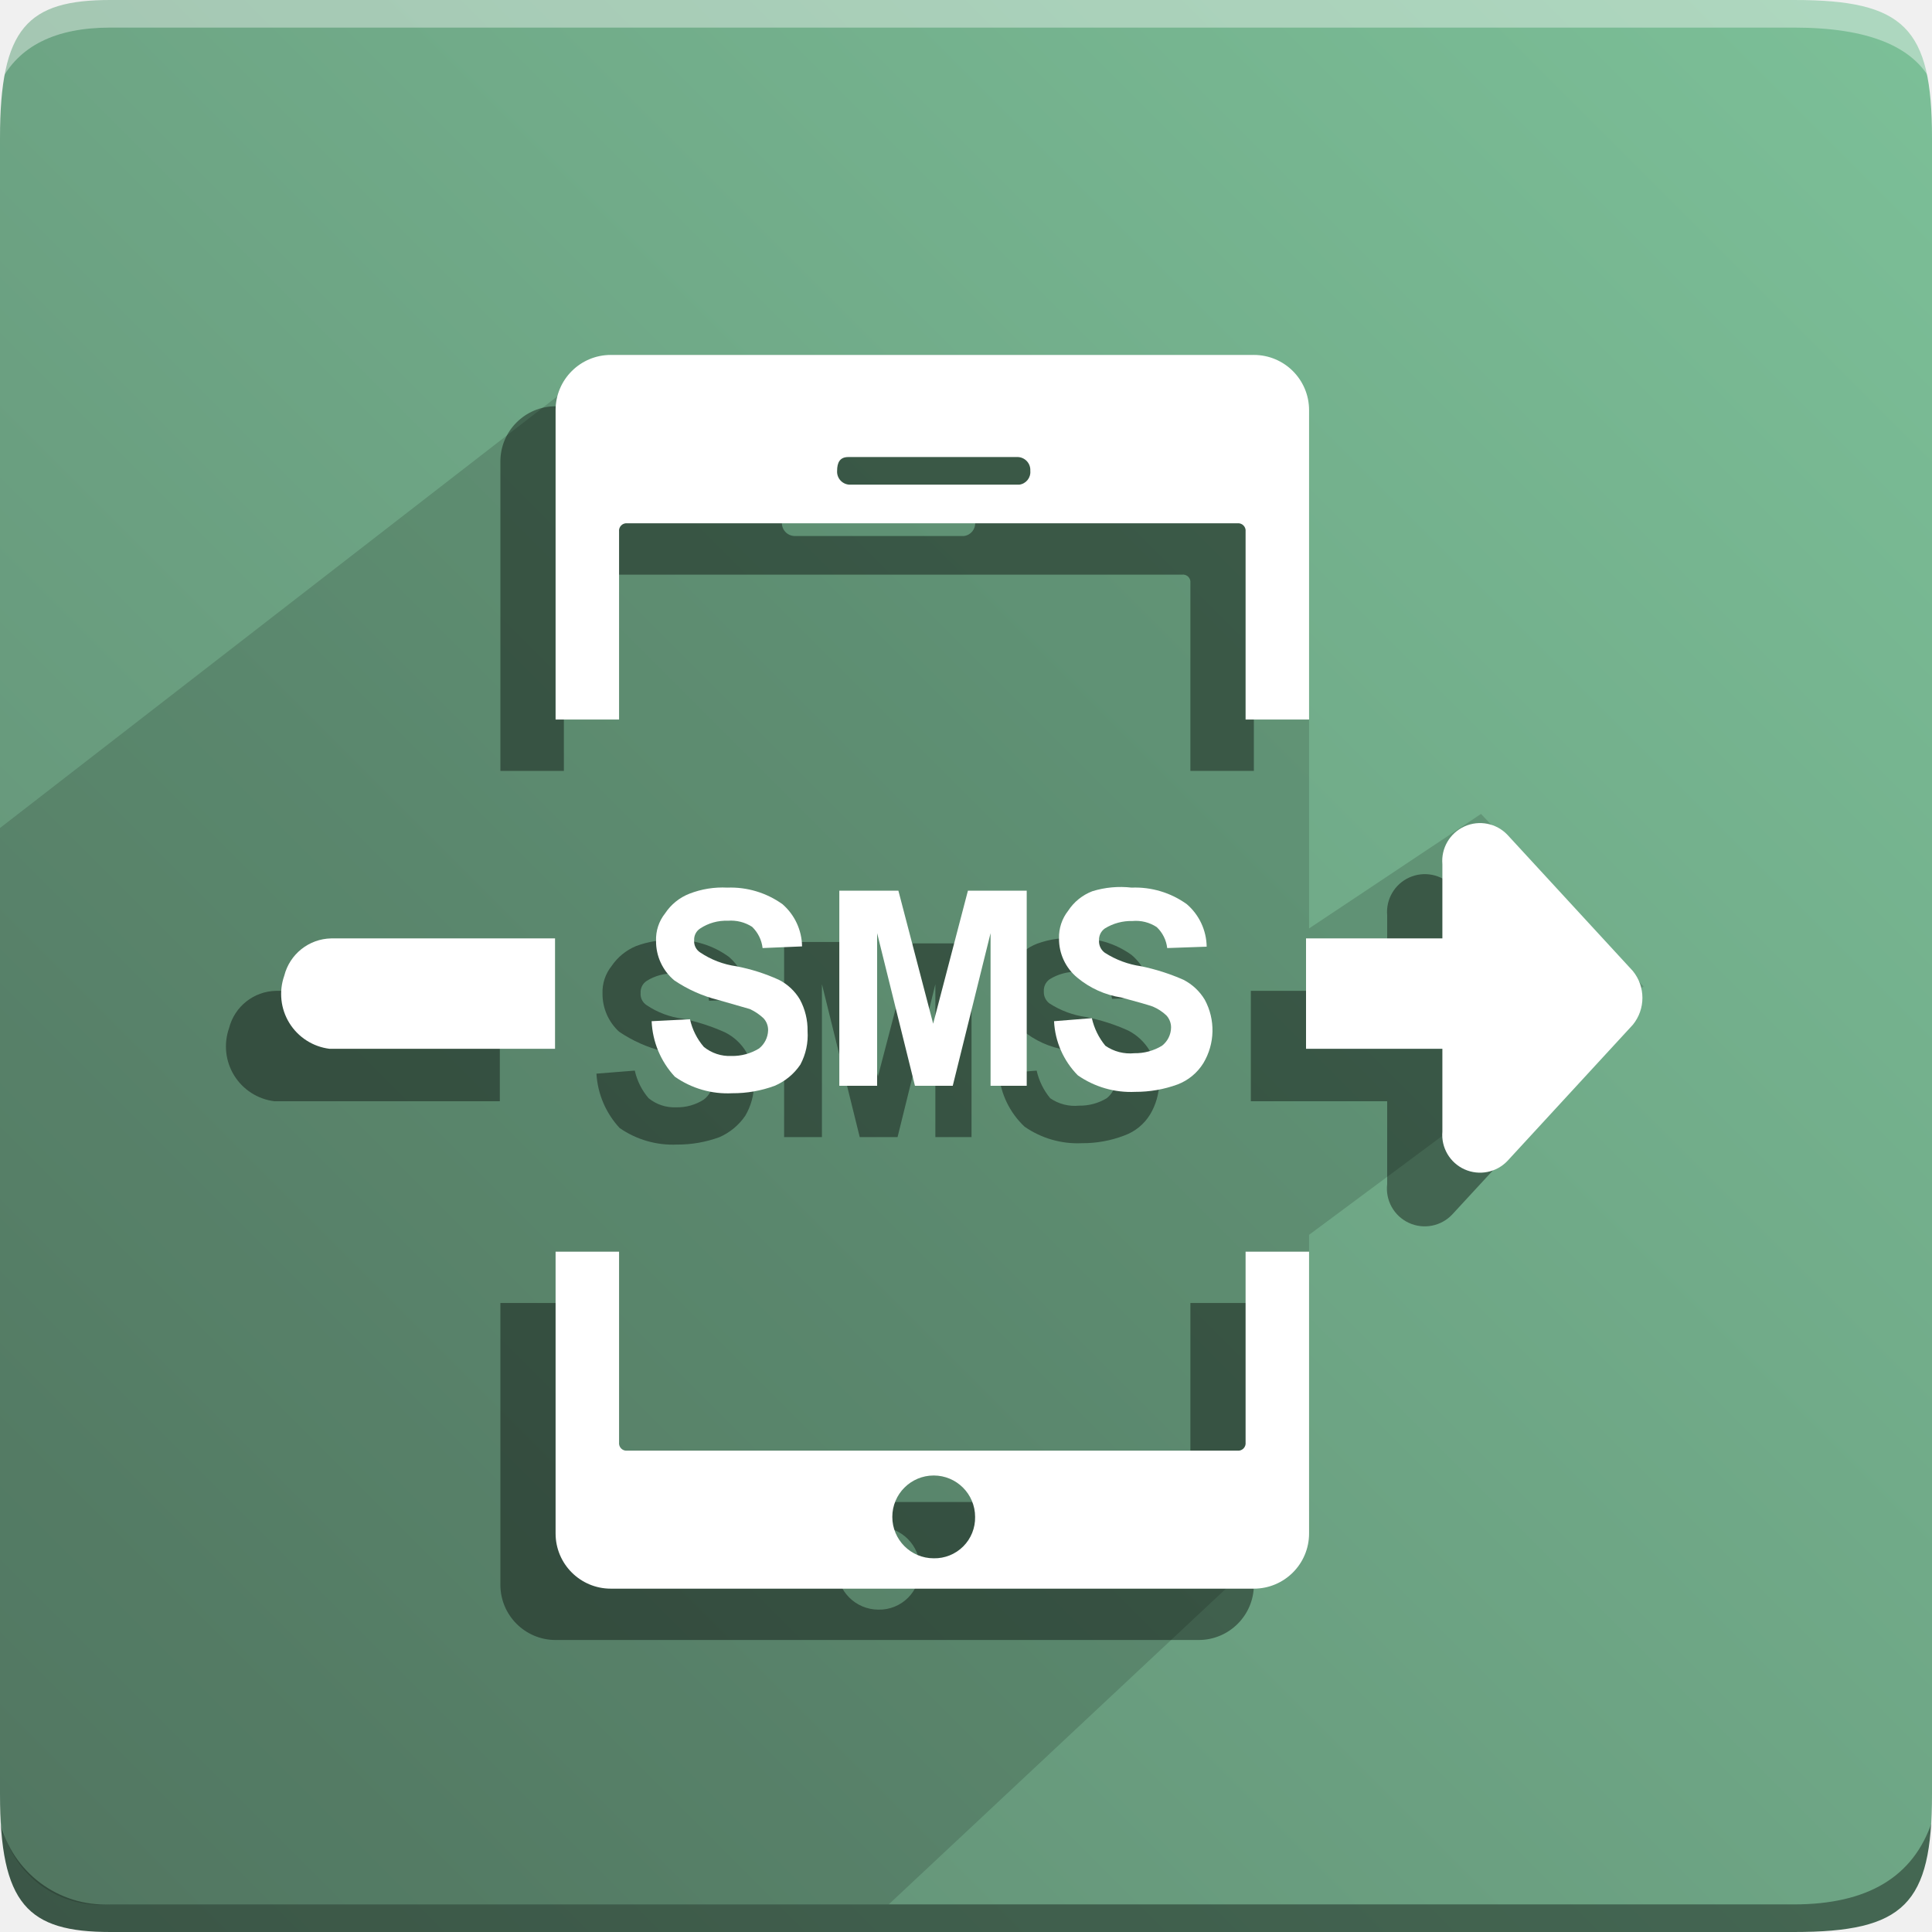
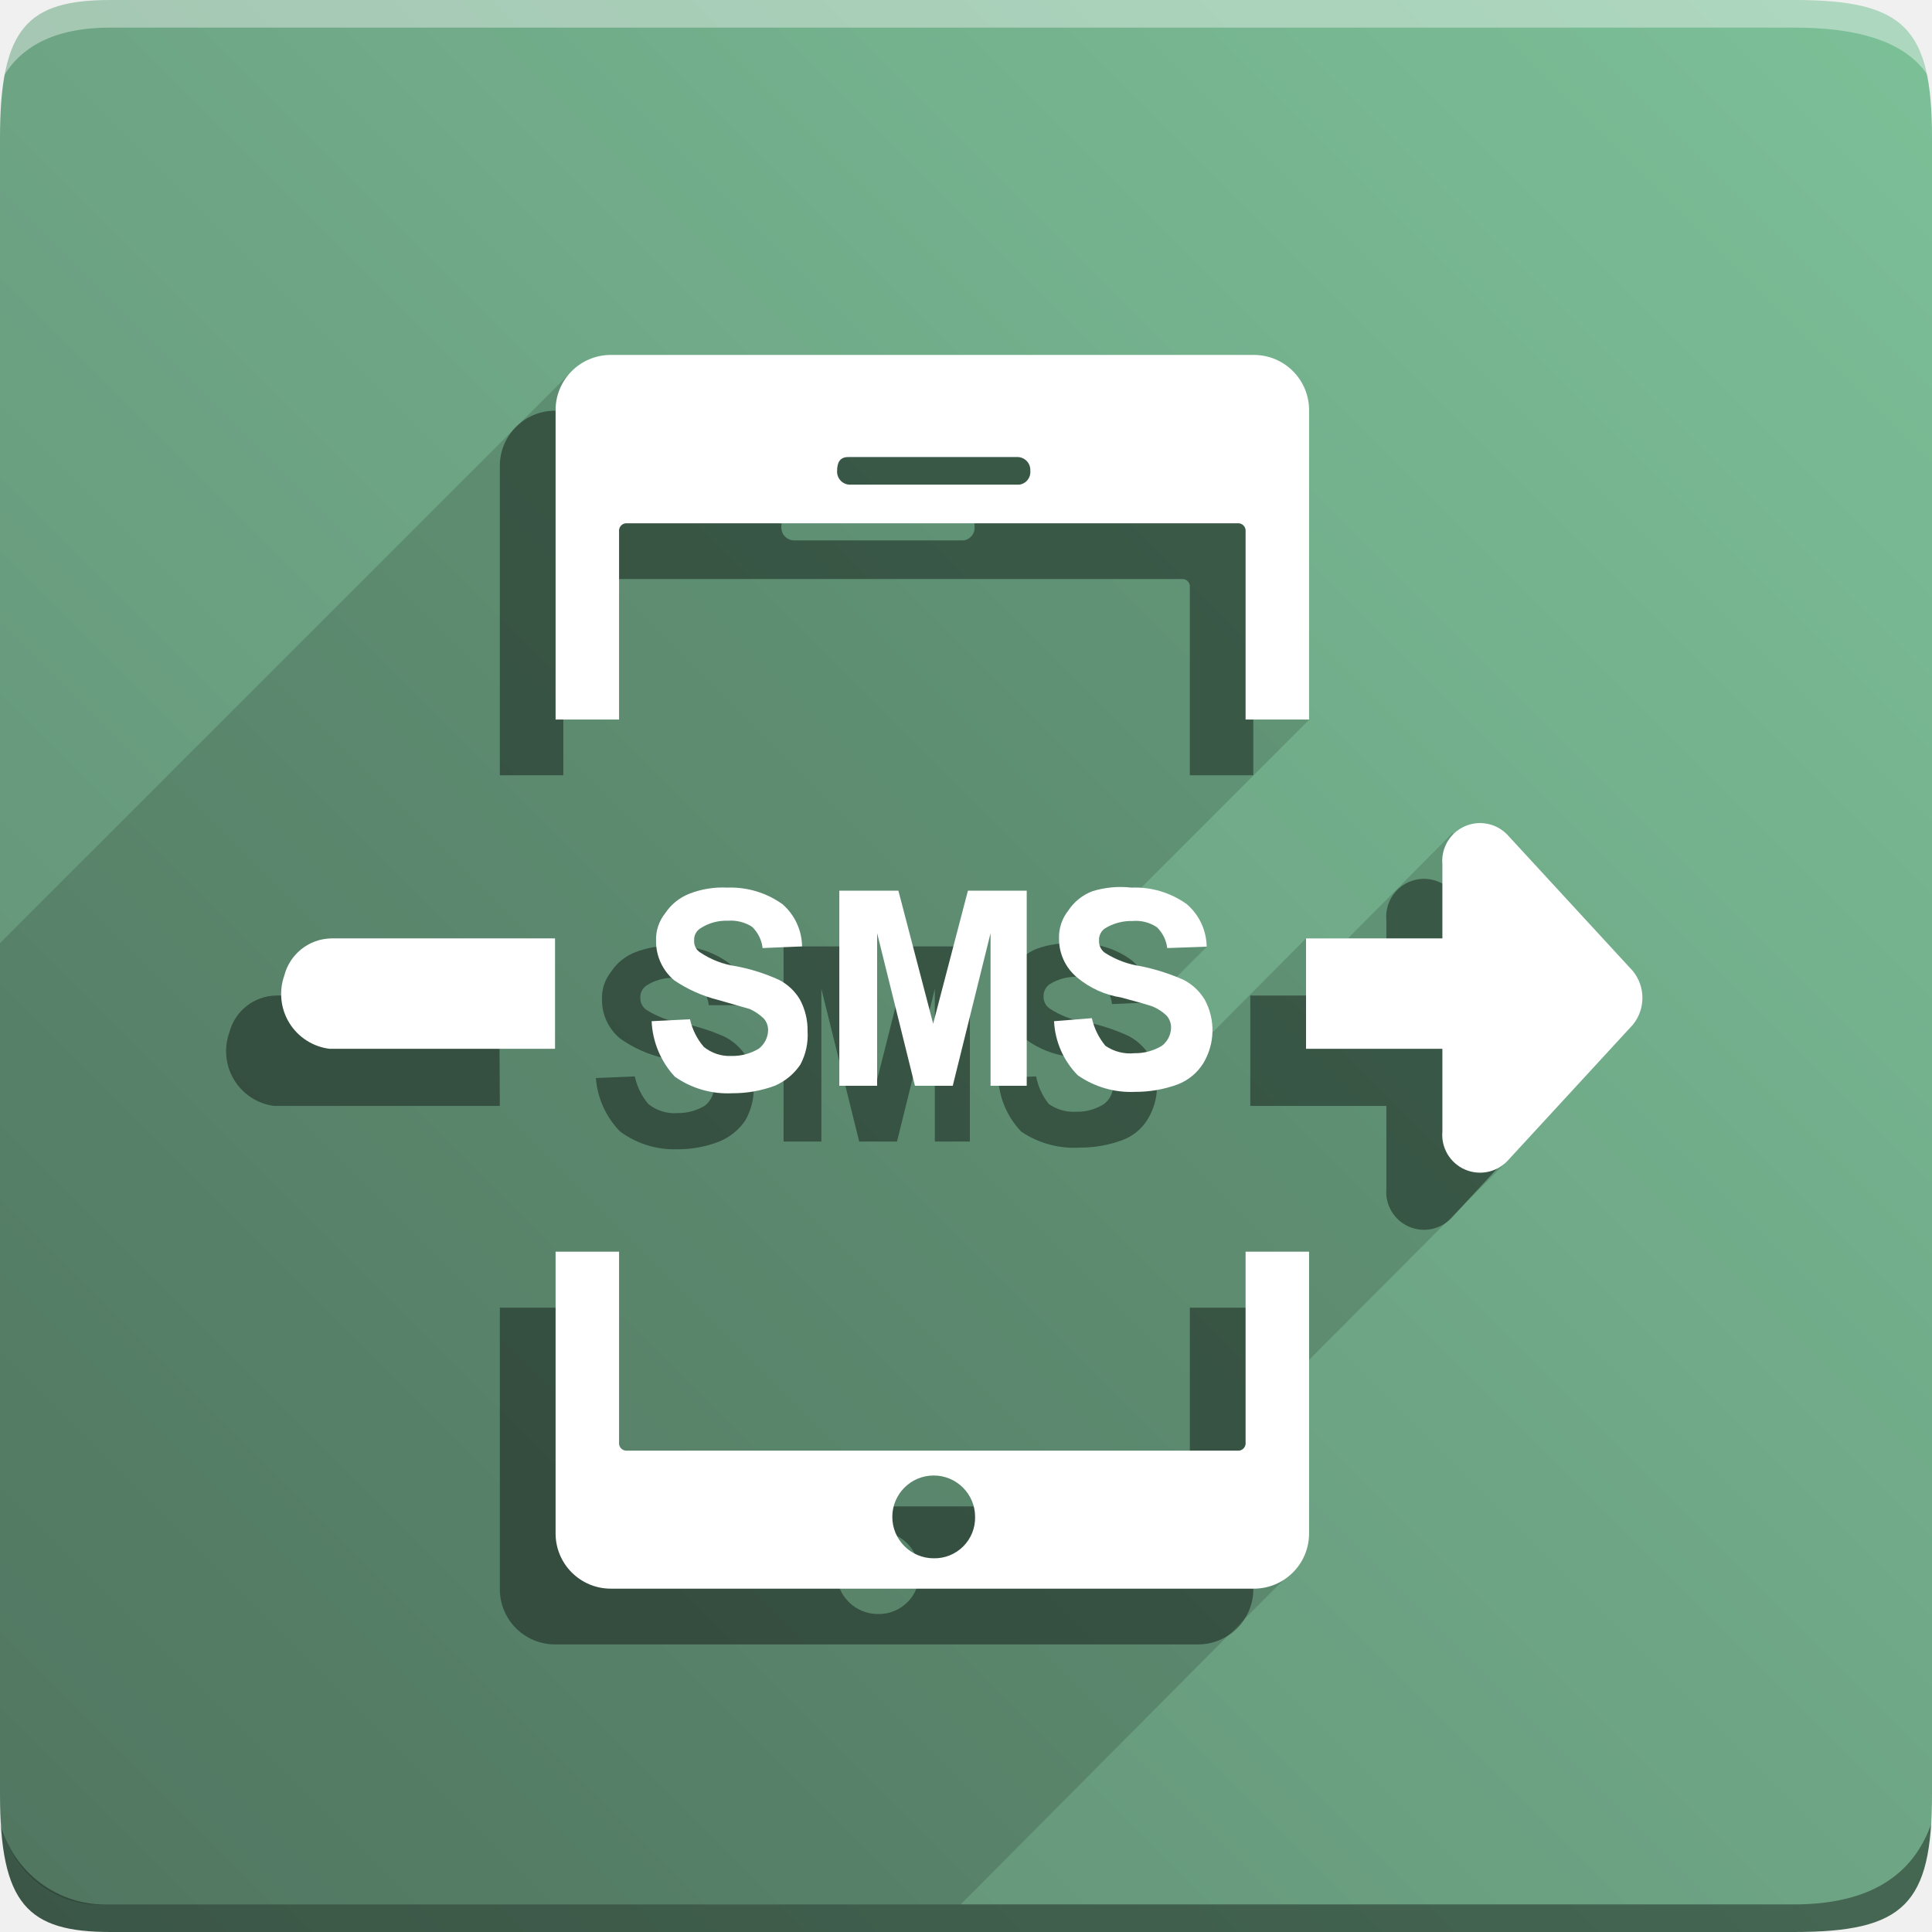
<svg xmlns="http://www.w3.org/2000/svg" id="Layer_1" data-name="Layer 1" viewBox="0 0 70 70">
  <defs>
    <mask id="mask" x="0" y="0" width="70" height="70" maskUnits="userSpaceOnUse">
      <g id="b">
        <path id="a" d="M4,0H65c4,0,5,1,5,5V65c0,4-1,5-5,5H4c-3,0-4-1-4-5V5C0,1,1,0,4,0Z" fill="#fff" fill-rule="evenodd" />
      </g>
    </mask>
    <linearGradient id="linear-gradient" x1="-1172.36" y1="477.94" x2="-1173.36" y2="476.94" gradientTransform="matrix(70, 0, 0, -70, 82134.99, 33455.73)" gradientUnits="userSpaceOnUse">
      <stop offset="0" stop-color="#7cc098" />
      <stop offset="1" stop-color="#5f8a71" />
    </linearGradient>
  </defs>
  <g mask="url(#mask)">
    <g>
      <path d="M0,0H70V70H0Z" fill-rule="evenodd" fill="url(#linear-gradient)" />
      <path d="M4,1H65c2.67,0,4.33.67,5,2V0H0V3C.67,1.67,2,1,4,1Z" fill="#fff" fill-opacity="0.38" fill-rule="evenodd" />
      <path d="M4,69H65c2.67,0,4.33-1,5-3v4H0V66A3.92,3.92,0,0,0,4,69Z" fill-opacity="0.38" fill-rule="evenodd" />
-       <path d="M4,69a3.66,3.66,0,0,1-4-4v-35L22.13,12.86h23.3l2,3.78v17l6.23-4.15,5.89,6.25-12.12,9v10L32.2,69Z" fill-opacity="0.15" fill-rule="evenodd" />
+       <path d="M4,69a3.66,3.66,0,0,1-4-4V34.17L20.65,13.52l24.78-.66,2,3.78v9.44l-6.11,6.11,2.41,2.11-1.09,1.09,1.31,2L47.32,34l1.52,0,3.8-3.83,1.87,12-7.08,7.1-.56,7.6L34.81,69Z" fill-opacity="0.15" fill-rule="evenodd" />
      <g>
        <g opacity="0.4" style="isolation: isolate">
-           <path d="M21.61,38.9,23,38.79a2.3,2.3,0,0,0,.5,1,1.48,1.48,0,0,0,1,.33,1.77,1.77,0,0,0,1-.28.83.83,0,0,0,.33-.65.62.62,0,0,0-.17-.44,1.88,1.88,0,0,0-.49-.33c-.16-.06-.55-.17-1.15-.33a5,5,0,0,1-1.59-.71A1.86,1.86,0,0,1,21.83,36a1.51,1.51,0,0,1,.33-1,2,2,0,0,1,.88-.72,3.48,3.48,0,0,1,1.37-.22,3.17,3.17,0,0,1,2,.61,2.06,2.06,0,0,1,.71,1.53l-1.43.06a1.24,1.24,0,0,0-.38-.77,1.42,1.42,0,0,0-.88-.22,1.78,1.78,0,0,0-1,.27.49.49,0,0,0-.22.44.48.48,0,0,0,.22.44,3,3,0,0,0,1.31.49,7.26,7.26,0,0,1,1.54.5,1.87,1.87,0,0,1,.76.71,2.33,2.33,0,0,1,.28,1.15A2.29,2.29,0,0,1,27,40.43a2.2,2.2,0,0,1-.93.77,4.37,4.37,0,0,1-1.54.27,3.38,3.38,0,0,1-2.08-.6A3.17,3.17,0,0,1,21.61,38.9Z" />
-           <path d="M28.41,41.2V34.13h2.14L31.81,39l1.26-4.82H35.2V41.2H33.89V35.66L32.52,41.2H31.15l-1.37-5.54V41.2Z" />
-           <path d="M36.19,38.9l1.37-.11a2.4,2.4,0,0,0,.49,1,1.57,1.57,0,0,0,1.05.27,1.87,1.87,0,0,0,1-.27.87.87,0,0,0,.33-.66.64.64,0,0,0-.17-.44,1.88,1.88,0,0,0-.49-.33l-1.15-.32a3.27,3.27,0,0,1-1.59-.72,1.82,1.82,0,0,1-.66-1.42,1.54,1.54,0,0,1,.33-1,1.83,1.83,0,0,1,.88-.71A3.31,3.31,0,0,1,39,34a3.2,3.2,0,0,1,2,.6,2.05,2.05,0,0,1,.72,1.54l-1.43.05a1.3,1.3,0,0,0-.38-.77,1.44,1.44,0,0,0-.88-.21,1.81,1.81,0,0,0-1,.27.5.5,0,0,0-.21.44.51.51,0,0,0,.21.44,3.3,3.3,0,0,0,1.32.49,7,7,0,0,1,1.53.49,1.92,1.92,0,0,1,.77.72A2.27,2.27,0,0,1,42,39.23a2.32,2.32,0,0,1-.33,1.15,1.82,1.82,0,0,1-.93.76,4.19,4.19,0,0,1-1.54.28,3.36,3.36,0,0,1-2.08-.6A3,3,0,0,1,36.19,38.9Z" />
-           <path d="M57.16,37,52.62,32.1a1.37,1.37,0,0,0-2.36,1.06V35.9H45.32v4h4.94v3A1.37,1.37,0,0,0,52.62,44l4.54-4.92A1.55,1.55,0,0,0,57.16,37Z" />
-           <path d="M18.11,35.9H10a1.79,1.79,0,0,0-1.7,1.35A2,2,0,0,0,9.94,39.9h8.17Z" />
-           <path d="M43.43,14.72H20.13a2,2,0,0,0-2,2V27.93h2.3V21.12a.27.27,0,0,1,.3-.3h22.1a.27.27,0,0,1,.3.3v6.81h2.3V16.72A2,2,0,0,0,43.43,14.72Zm-8.5,4.7h-6.1a.47.47,0,0,1-.5-.5c0-.3.1-.5.4-.5h6.1a.47.47,0,0,1,.5.5A.46.46,0,0,1,34.93,19.42Z" />
-           <path d="M43.13,47.21v6.91a.27.27,0,0,1-.3.3H20.73a.27.27,0,0,1-.3-.3V47.21h-2.3V57.42a2,2,0,0,0,2,2h23.3a2,2,0,0,0,2-2V47.21ZM31.83,58.32a1.5,1.5,0,1,1,1.5-1.5A1.47,1.47,0,0,1,31.83,58.32Z" />
+           <path d="M21.59,39.06,23,39a2.29,2.29,0,0,0,.49,1,1.5,1.5,0,0,0,1.05.33,1.87,1.87,0,0,0,1-.27.87.87,0,0,0,.33-.66A.64.64,0,0,0,25.7,39a1.88,1.88,0,0,0-.49-.33l-1.15-.33a4.49,4.49,0,0,1-1.59-.71,1.82,1.82,0,0,1-.66-1.42,1.52,1.52,0,0,1,.33-1,1.83,1.83,0,0,1,.88-.71,3.31,3.31,0,0,1,1.37-.22,3.2,3.2,0,0,1,2,.6,2.05,2.05,0,0,1,.72,1.54l-1.43,0a1.3,1.3,0,0,0-.38-.77,1.44,1.44,0,0,0-.88-.22,1.73,1.73,0,0,0-1,.28.51.51,0,0,0-.22.44.52.52,0,0,0,.22.44,3.47,3.47,0,0,0,1.32.49,7.23,7.23,0,0,1,1.53.49,2,2,0,0,1,.77.71,2.34,2.34,0,0,1,.27,1.16A2.3,2.3,0,0,1,27,40.6a2.08,2.08,0,0,1-.94.76,4.1,4.1,0,0,1-1.53.28A3.3,3.3,0,0,1,22.47,41,3.1,3.1,0,0,1,21.59,39.06Z" />
+           <path d="M28.39,41.36V34.29h2.13l1.26,4.83L33,34.29h2.14v7.07H33.87V35.83L32.5,41.36H31.13l-1.37-5.53v5.53Z" />
+           <path d="M36.17,39.06,37.54,39A2.29,2.29,0,0,0,38,40a1.56,1.56,0,0,0,1,.28,1.77,1.77,0,0,0,1-.28.83.83,0,0,0,.33-.65.61.61,0,0,0-.16-.44,2.07,2.07,0,0,0-.49-.33c-.17-.06-.55-.17-1.16-.33A3.37,3.37,0,0,1,37,37.53a1.88,1.88,0,0,1-.65-1.43,1.51,1.51,0,0,1,.33-1,1.93,1.93,0,0,1,.87-.72A3.52,3.52,0,0,1,39,34.18a3.15,3.15,0,0,1,2,.61,2,2,0,0,1,.71,1.53l-1.42.06a1.25,1.25,0,0,0-.39-.77,1.33,1.33,0,0,0-.87-.22,1.81,1.81,0,0,0-1,.27.52.52,0,0,0-.22.44.51.51,0,0,0,.22.44,3.09,3.09,0,0,0,1.32.49,7.13,7.13,0,0,1,1.53.5,2,2,0,0,1,.77.71,2.44,2.44,0,0,1,.27,1.15,2.29,2.29,0,0,1-.33,1.15,1.8,1.8,0,0,1-.93.77,4.36,4.36,0,0,1-1.53.27A3.42,3.42,0,0,1,37,41,3,3,0,0,1,36.17,39.06Z" />
+           <path d="M57.14,37.2l-4.55-4.93a1.37,1.37,0,0,0-2.36,1.06v2.74H45.3v4h4.93v3a1.37,1.37,0,0,0,2.36,1.06l4.55-4.93A1.54,1.54,0,0,0,57.14,37.2Z" />
+           <path d="M18.09,36.07H10a1.78,1.78,0,0,0-1.69,1.34,2,2,0,0,0,1.62,2.66h8.18Z" />
+           <path d="M43.41,14.88H20.11a2,2,0,0,0-2,2V28.09h2.3V21.28a.27.27,0,0,1,.3-.3h22.1a.27.27,0,0,1,.3.3v6.81h2.3V16.88A2,2,0,0,0,43.41,14.88Zm-8.5,4.7h-6.1a.47.47,0,0,1-.5-.5c0-.3.1-.5.4-.5h6.1a.47.47,0,0,1,.5.5A.46.46,0,0,1,34.91,19.58Z" />
+           <path d="M43.11,47.38v6.9a.27.27,0,0,1-.3.3H20.71a.27.27,0,0,1-.3-.3v-6.9h-2.3v10.2a2,2,0,0,0,2,2h23.3a2,2,0,0,0,2-2V47.38Zm-11.3,11.1a1.5,1.5,0,1,1,1.5-1.5A1.47,1.47,0,0,1,31.81,58.48Z" />
        </g>
        <g style="isolation: isolate">
          <path d="M23.61,37,25,36.93a2.3,2.3,0,0,0,.5,1,1.48,1.48,0,0,0,1,.33,1.85,1.85,0,0,0,1-.27.87.87,0,0,0,.33-.66.62.62,0,0,0-.17-.44,1.88,1.88,0,0,0-.49-.33l-1.15-.33a5,5,0,0,1-1.59-.71,1.84,1.84,0,0,1-.66-1.43,1.51,1.51,0,0,1,.33-1,1.87,1.87,0,0,1,.88-.71,3.31,3.31,0,0,1,1.37-.22,3.23,3.23,0,0,1,2,.6,2.06,2.06,0,0,1,.71,1.53l-1.43.06a1.27,1.27,0,0,0-.38-.77,1.42,1.42,0,0,0-.88-.22,1.7,1.7,0,0,0-1,.28.48.48,0,0,0-.22.43.48.48,0,0,0,.22.44,3.13,3.13,0,0,0,1.31.5,6.81,6.81,0,0,1,1.54.49,1.87,1.87,0,0,1,.76.71,2.33,2.33,0,0,1,.28,1.15A2.27,2.27,0,0,1,29,38.57a2.13,2.13,0,0,1-.93.77,4.37,4.37,0,0,1-1.54.27,3.32,3.32,0,0,1-2.08-.6A3.15,3.15,0,0,1,23.61,37Z" fill="#fff" />
          <path d="M30.41,39.34V32.27h2.14l1.26,4.82,1.26-4.82H37.2v7.07H35.89V33.81l-1.37,5.53H33.15l-1.37-5.53v5.53Z" fill="#fff" />
          <path d="M38.19,37l1.37-.11a2.4,2.4,0,0,0,.49,1,1.57,1.57,0,0,0,1.05.27,1.87,1.87,0,0,0,1-.27.85.85,0,0,0,.33-.66.64.64,0,0,0-.17-.44,1.66,1.66,0,0,0-.49-.32c-.17-.06-.55-.17-1.15-.33a3.27,3.27,0,0,1-1.59-.72,1.82,1.82,0,0,1-.66-1.42,1.55,1.55,0,0,1,.33-1,1.83,1.83,0,0,1,.88-.71A3.48,3.48,0,0,1,41,32.16a3.2,3.2,0,0,1,2,.6,2.07,2.07,0,0,1,.72,1.54l-1.43.05a1.24,1.24,0,0,0-.38-.76,1.37,1.37,0,0,0-.88-.22,1.81,1.81,0,0,0-1,.27.5.5,0,0,0-.21.44.51.51,0,0,0,.21.44,3.3,3.3,0,0,0,1.32.49,7.64,7.64,0,0,1,1.53.49,1.92,1.92,0,0,1,.77.72,2.32,2.32,0,0,1-.05,2.3,1.89,1.89,0,0,1-.93.77,4.42,4.42,0,0,1-1.54.27,3.36,3.36,0,0,1-2.08-.6A3,3,0,0,1,38.19,37Z" fill="#fff" />
          <path d="M59.16,35.18l-4.54-4.93a1.37,1.37,0,0,0-2.36,1.06V34H47.32v4h4.94v3a1.37,1.37,0,0,0,2.36,1.06l4.54-4.93A1.54,1.54,0,0,0,59.16,35.18Z" fill="#fff" />
          <path d="M20.11,34H12a1.79,1.79,0,0,0-1.7,1.35A2,2,0,0,0,11.94,38h8.17Z" fill="#fff" />
          <path d="M45.43,12.86H22.13a2,2,0,0,0-2,2V26.07h2.3V19.26a.27.27,0,0,1,.3-.3h22.1a.27.27,0,0,1,.3.3v6.81h2.3V14.86A2,2,0,0,0,45.43,12.86Zm-8.5,4.7h-6.1a.47.47,0,0,1-.5-.5c0-.3.1-.5.4-.5h6.1a.47.47,0,0,1,.5.5A.46.46,0,0,1,36.93,17.56Z" fill="#fff" />
          <path d="M45.13,45.35v6.91a.27.27,0,0,1-.3.3H22.73a.27.27,0,0,1-.3-.3V45.35h-2.3V55.56a2,2,0,0,0,2,2h23.3a2,2,0,0,0,2-2V45.35ZM33.83,56.46a1.5,1.5,0,1,1,1.5-1.5A1.47,1.47,0,0,1,33.83,56.46Z" fill="#fff" />
        </g>
      </g>
    </g>
  </g>
</svg>
